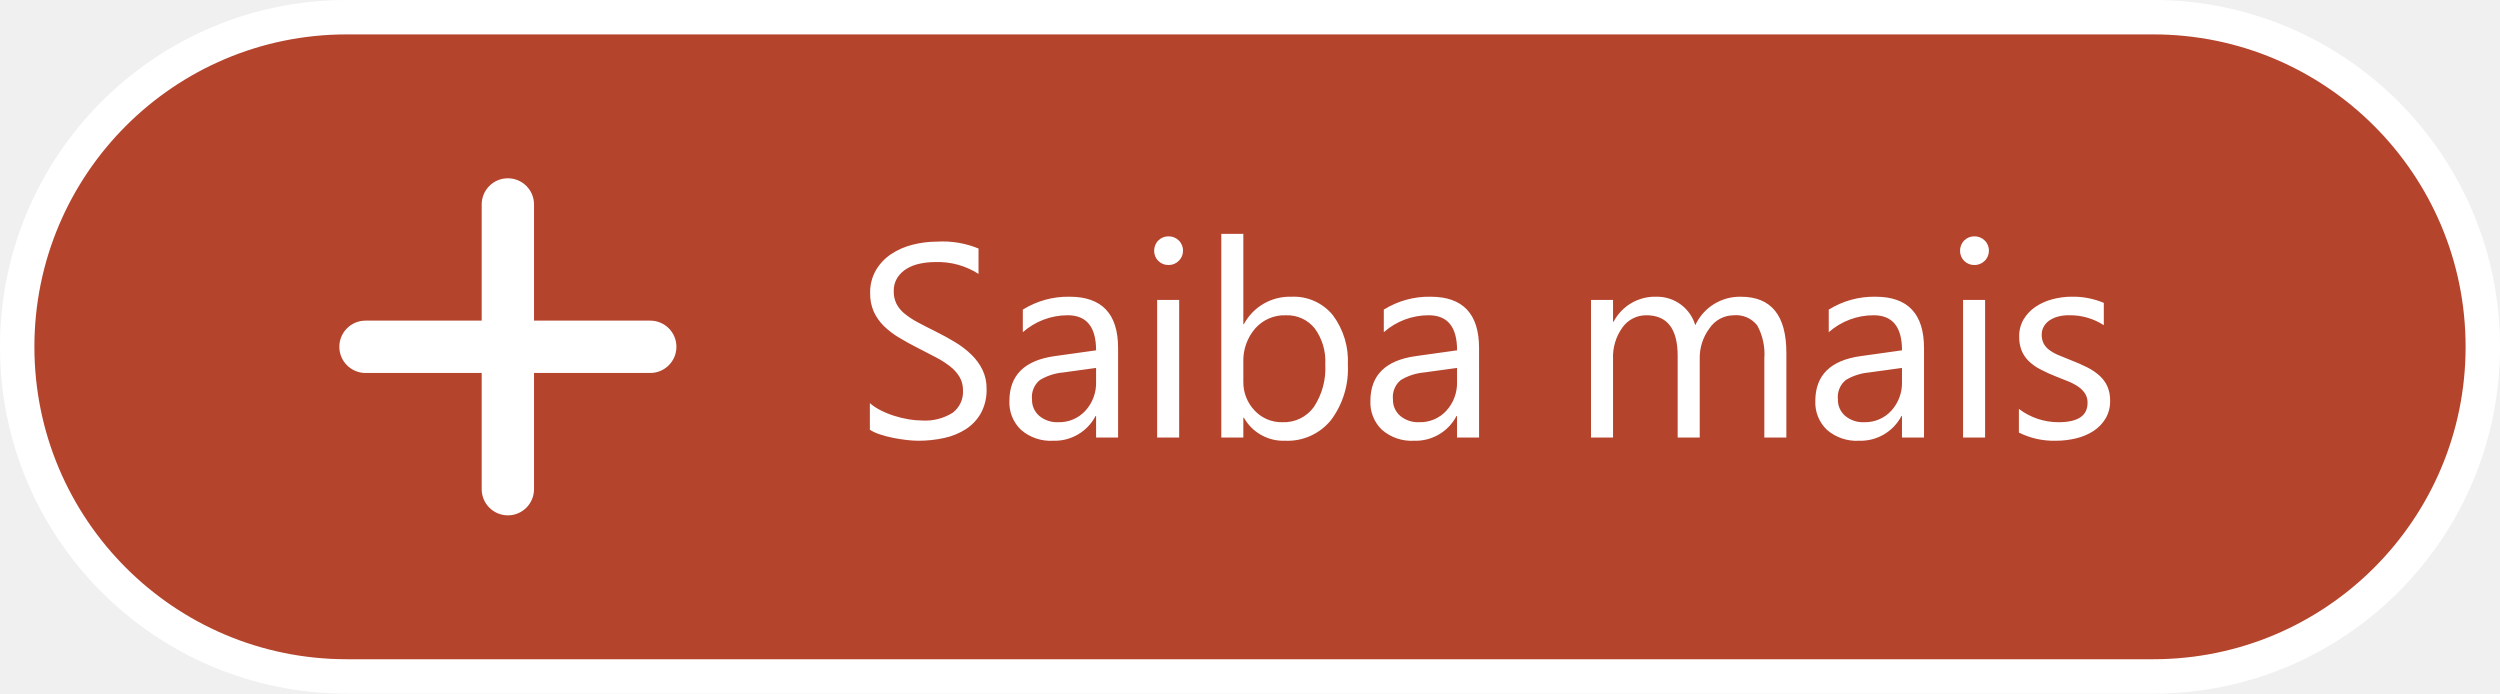
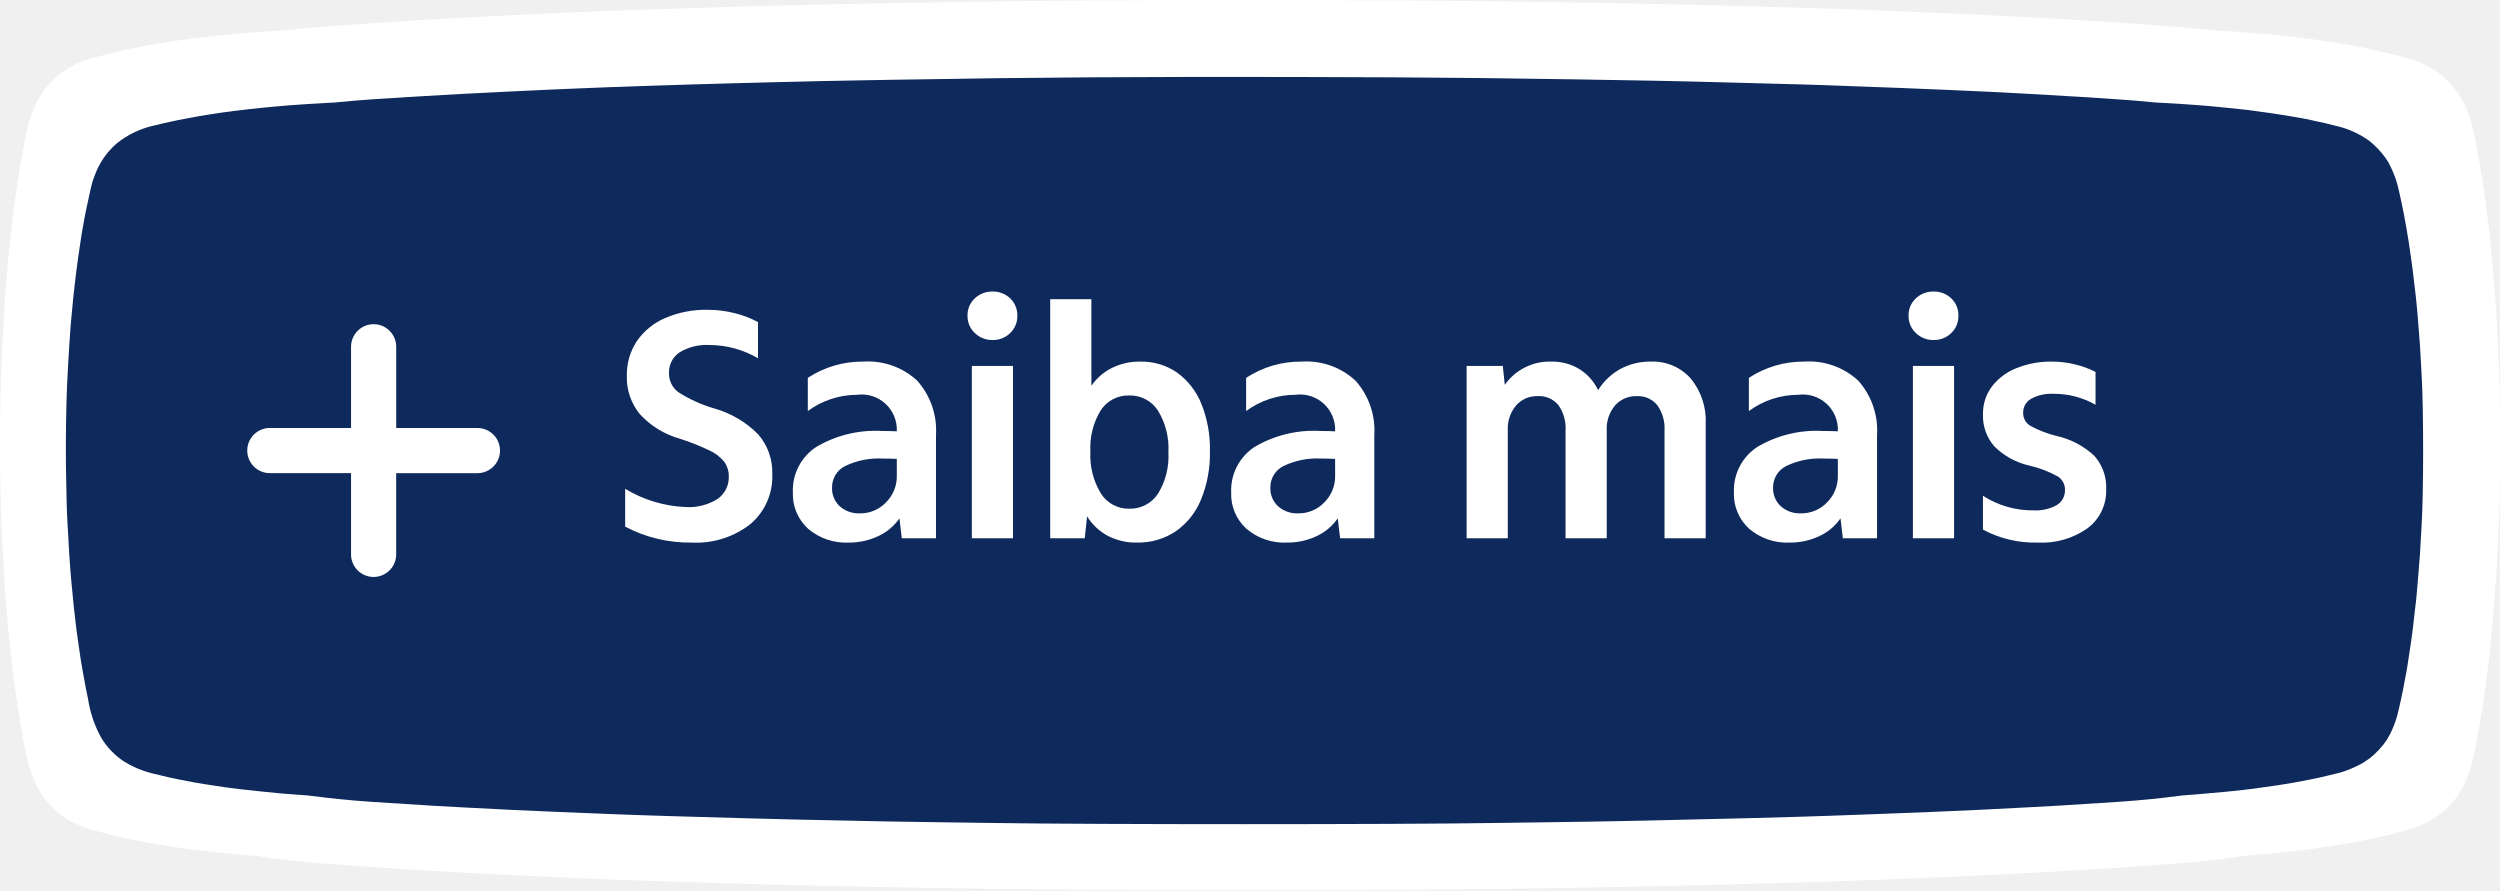
- <svg xmlns="http://www.w3.org/2000/svg" width="290.737" height="80.666" viewBox="0 0 290.737 80.666">
-   <g id="Grupo_859" data-name="Grupo 859" transform="translate(-3605.286 429.752)">
-     <g id="Grupo_3" data-name="Grupo 3" transform="translate(3605.286 -429.752)">
-       <rect id="Retângulo_343" data-name="Retângulo 343" width="285.613" height="74.261" rx="37.13" transform="translate(2.562 3.843)" fill="#B5442D" />
-       <g id="Retângulo_346" data-name="Retângulo 346" transform="translate(0 0)" fill="none" stroke="#fff" stroke-width="4">
-         <rect width="290.737" height="80.666" rx="40.333" stroke="none" />
-         <rect x="2" y="2" width="286.737" height="76.666" rx="38.333" fill="none" />
-       </g>
-     </g>
-     <path id="Caminho_807" data-name="Caminho 807" d="M1.891-.906V-4a6.008,6.008,0,0,0,1.273.844,10.317,10.317,0,0,0,1.563.633,12.439,12.439,0,0,0,1.648.4,9.191,9.191,0,0,0,1.531.141,6,6,0,0,0,3.617-.9,3.039,3.039,0,0,0,1.2-2.586,3.036,3.036,0,0,0-.4-1.578,4.488,4.488,0,0,0-1.1-1.227A10.931,10.931,0,0,0,9.555-9.336q-.961-.508-2.07-1.07Q6.313-11,5.3-11.609a9.479,9.479,0,0,1-1.766-1.344,5.605,5.605,0,0,1-1.18-1.664,5.151,5.151,0,0,1-.43-2.18,5.125,5.125,0,0,1,.672-2.664,5.763,5.763,0,0,1,1.766-1.867,8,8,0,0,1,2.492-1.094A11.411,11.411,0,0,1,9.7-22.781a10.928,10.928,0,0,1,4.828.8v2.953a8.752,8.752,0,0,0-5.094-1.375,8.377,8.377,0,0,0-1.719.18,4.855,4.855,0,0,0-1.531.586,3.392,3.392,0,0,0-1.094,1.047,2.779,2.779,0,0,0-.422,1.563,3.217,3.217,0,0,0,.32,1.484,3.638,3.638,0,0,0,.945,1.141,9.415,9.415,0,0,0,1.523,1q.9.484,2.07,1.063,1.2.594,2.281,1.25A10.427,10.427,0,0,1,13.7-9.641a6.457,6.457,0,0,1,1.289,1.766,4.963,4.963,0,0,1,.477,2.219,5.627,5.627,0,0,1-.648,2.8A5.322,5.322,0,0,1,13.07-.984,7.643,7.643,0,0,1,10.531.055,13.905,13.905,0,0,1,7.5.375,12.352,12.352,0,0,1,6.188.289Q5.406.2,4.594.039A13,13,0,0,1,3.055-.367,4.789,4.789,0,0,1,1.891-.906ZM30.759,0H28.2V-2.5h-.062A5.365,5.365,0,0,1,23.212.375,5.26,5.26,0,0,1,19.47-.891,4.385,4.385,0,0,1,18.118-4.25q0-4.484,5.281-5.219l4.8-.672q0-4.078-3.3-4.078a7.877,7.877,0,0,0-5.219,1.969v-2.625a9.915,9.915,0,0,1,5.438-1.5q5.641,0,5.641,5.969ZM28.2-8.094l-3.859.531a6.266,6.266,0,0,0-2.687.883,2.546,2.546,0,0,0-.906,2.242,2.442,2.442,0,0,0,.836,1.914,3.23,3.23,0,0,0,2.227.742,4.113,4.113,0,0,0,3.148-1.336A4.773,4.773,0,0,0,28.2-6.5Zm8.415-11.969a1.624,1.624,0,0,1-1.172-.469,1.582,1.582,0,0,1-.484-1.187,1.608,1.608,0,0,1,.484-1.2,1.61,1.61,0,0,1,1.172-.477,1.655,1.655,0,0,1,1.2.477,1.6,1.6,0,0,1,.492,1.2,1.584,1.584,0,0,1-.492,1.172A1.641,1.641,0,0,1,36.611-20.062ZM37.861,0H35.3V-16h2.563Zm7.525-2.312h-.062V0H42.761V-23.687h2.563v10.5h.063a6.059,6.059,0,0,1,5.531-3.187,5.864,5.864,0,0,1,4.82,2.148A8.871,8.871,0,0,1,57.48-8.469a9.917,9.917,0,0,1-1.953,6.43A6.5,6.5,0,0,1,50.183.375,5.263,5.263,0,0,1,45.386-2.312Zm-.062-6.453v2.234a4.757,4.757,0,0,0,1.289,3.367,4.28,4.28,0,0,0,3.273,1.383,4.289,4.289,0,0,0,3.648-1.781,8.172,8.172,0,0,0,1.32-4.953A6.451,6.451,0,0,0,53.62-12.7a4.085,4.085,0,0,0-3.344-1.516,4.54,4.54,0,0,0-3.594,1.555A5.708,5.708,0,0,0,45.324-8.766ZM72.739,0H70.176V-2.5h-.062A5.365,5.365,0,0,1,65.192.375,5.26,5.26,0,0,1,61.45-.891,4.385,4.385,0,0,1,60.1-4.25q0-4.484,5.281-5.219l4.8-.672q0-4.078-3.3-4.078A7.877,7.877,0,0,0,61.66-12.25v-2.625a9.915,9.915,0,0,1,5.437-1.5q5.641,0,5.641,5.969ZM70.176-8.094l-3.859.531a6.266,6.266,0,0,0-2.687.883,2.546,2.546,0,0,0-.906,2.242,2.442,2.442,0,0,0,.836,1.914,3.23,3.23,0,0,0,2.227.742,4.113,4.113,0,0,0,3.148-1.336A4.773,4.773,0,0,0,70.176-6.5ZM108.475,0h-2.562V-9.187a6.931,6.931,0,0,0-.82-3.844,3.111,3.111,0,0,0-2.758-1.187,3.415,3.415,0,0,0-2.789,1.5A5.738,5.738,0,0,0,98.4-9.125V0H95.834V-9.5q0-4.719-3.641-4.719A3.372,3.372,0,0,0,89.413-12.8a5.845,5.845,0,0,0-1.094,3.68V0H85.756V-16h2.563v2.531h.063a5.436,5.436,0,0,1,4.969-2.906,4.633,4.633,0,0,1,2.859.914,4.6,4.6,0,0,1,1.672,2.4,5.71,5.71,0,0,1,5.313-3.312q5.281,0,5.281,6.516Zm16.009,0h-2.562V-2.5h-.062A5.365,5.365,0,0,1,116.937.375a5.26,5.26,0,0,1-3.742-1.266,4.385,4.385,0,0,1-1.352-3.359q0-4.484,5.281-5.219l4.8-.672q0-4.078-3.3-4.078a7.877,7.877,0,0,0-5.219,1.969v-2.625a9.915,9.915,0,0,1,5.438-1.5q5.641,0,5.641,5.969Zm-2.562-8.094-3.859.531a6.266,6.266,0,0,0-2.687.883,2.546,2.546,0,0,0-.906,2.242,2.442,2.442,0,0,0,.836,1.914,3.23,3.23,0,0,0,2.227.742,4.113,4.113,0,0,0,3.148-1.336A4.773,4.773,0,0,0,121.921-6.5Zm8.415-11.969a1.624,1.624,0,0,1-1.172-.469,1.582,1.582,0,0,1-.484-1.187,1.608,1.608,0,0,1,.484-1.2,1.61,1.61,0,0,1,1.172-.477,1.655,1.655,0,0,1,1.2.477,1.6,1.6,0,0,1,.492,1.2,1.584,1.584,0,0,1-.492,1.172A1.641,1.641,0,0,1,130.337-20.062ZM131.587,0h-2.562V-16h2.563Zm3.931-.578v-2.75a7.583,7.583,0,0,0,4.609,1.547q3.375,0,3.375-2.25a1.952,1.952,0,0,0-.289-1.086,2.881,2.881,0,0,0-.781-.789,6.014,6.014,0,0,0-1.156-.617q-.664-.273-1.43-.57a18.413,18.413,0,0,1-1.867-.852,5.641,5.641,0,0,1-1.344-.969,3.6,3.6,0,0,1-.812-1.227,4.339,4.339,0,0,1-.273-1.609,3.823,3.823,0,0,1,.516-1.992,4.572,4.572,0,0,1,1.375-1.453,6.412,6.412,0,0,1,1.961-.883,8.7,8.7,0,0,1,2.273-.3,9.18,9.18,0,0,1,3.719.719v2.594a7.247,7.247,0,0,0-4.062-1.156,4.749,4.749,0,0,0-1.3.164,3.175,3.175,0,0,0-.992.461,2.129,2.129,0,0,0-.641.711,1.873,1.873,0,0,0-.227.914,2.192,2.192,0,0,0,.227,1.047,2.3,2.3,0,0,0,.664.75,5.076,5.076,0,0,0,1.063.594q.625.266,1.422.578a19.79,19.79,0,0,1,1.906.836,6.538,6.538,0,0,1,1.438.969,3.786,3.786,0,0,1,.914,1.242,4.006,4.006,0,0,1,.32,1.672,3.942,3.942,0,0,1-.523,2.063,4.486,4.486,0,0,1-1.4,1.453,6.4,6.4,0,0,1-2.016.859A9.952,9.952,0,0,1,139.8.375,9.078,9.078,0,0,1,135.517-.578Z" transform="translate(3704.555 -378.87)" fill="#fff" />
-     <g id="Grupo_24" data-name="Grupo 24" transform="translate(3644.749 -409.019)">
-       <path id="Caminho_5" data-name="Caminho 5" d="M30.232,51.58h0a3.043,3.043,0,0,1-3.043-3.043V15.424a3.043,3.043,0,0,1,6.086,0V48.538a3.043,3.043,0,0,1-3.043,3.043" transform="translate(-10.634 -12.381)" fill="#fff" />
-       <path id="Caminho_6" data-name="Caminho 6" d="M22.042,20.571h0a3.043,3.043,0,0,1,3.043-3.043H58.2a3.043,3.043,0,1,1,0,6.086H25.085a3.043,3.043,0,0,1-3.043-3.043" transform="translate(-22.042 -0.973)" fill="#fff" />
-     </g>
-   </g>
+ <svg xmlns="http://www.w3.org/2000/svg" id="Grupo_1558" data-name="Grupo 1558" width="188.22" height="67.016" viewBox="0 0 188.22 67.016">
+   <path id="União_4" data-name="União 4" d="M74.139,66.909c-1.022-.017-3.03-.048-4.469-.069s-3.261-.052-4.061-.069c-5.338-.114-6.451-.143-7.543-.177l-3.6-.1c-3.643-.1-9.446-.3-10.85-.378-.383-.02-1.242-.059-1.914-.087-1.786-.076-4.631-.212-6.092-.291-2.541-.139-5.906-.34-6.44-.381-.221-.017-1.137-.083-2.031-.146-2.055-.14-3.76-.267-4.062-.309-.128-.017-.441-.049-.7-.073-.749-.066-2.043-.232-3.135-.391-1.607-.129-1.942-.161-2.271-.2-.2-.024-.691-.074-1.086-.118-1.1-.118-2.85-.346-3.274-.429-.115-.023-.375-.067-.577-.1-.539-.087-1.4-.241-1.839-.33-.768-.158-1.783-.386-1.943-.433-.067-.02-.345-.095-.613-.165a12.439,12.439,0,0,1-1.226-.351c-.038-.019-.132-.055-.209-.082a6.908,6.908,0,0,1-1.514-.8.186.186,0,0,0-.076-.059.542.542,0,0,1-.155-.11c-.066-.059-.168-.142-.22-.184a6.5,6.5,0,0,1-1.085-1.239c-.046-.075-.133-.217-.193-.315a6.589,6.589,0,0,1-.311-.61A11.336,11.336,0,0,1,1.775,55.8c-.1-.5-.234-1.279-.293-1.671-.032-.185-.077-.477-.105-.649-.13-.771-.249-1.613-.351-2.478C1,50.764.948,50.394.921,50.177.864,49.772.8,49.162.71,48.23c-.026-.292-.066-.674-.087-.85s-.06-.638-.087-1.023-.07-.845-.088-1.019C.415,45.056.353,44.163.273,42.8c-.018-.271-.046-.881-.067-1.357S.15,40.332.132,40.03c-.048-.748-.1-2.891-.125-5.291-.024-1.923.021-5.451.091-7.1.091-2.222.273-5.373.346-6.1.022-.2.063-.673.092-1.062s.063-.771.073-.846.047-.457.084-.846c.077-.795.164-1.577.3-2.655.137-1.113.351-2.646.4-2.871.017-.074.046-.271.067-.432s.063-.409.091-.55.077-.4.105-.571c.186-1.03.445-2.289.5-2.438.018-.044.074-.22.129-.393a6.937,6.937,0,0,1,1.79-2.938,6.945,6.945,0,0,1,2.83-1.55c.021,0,.185-.048.367-.095s.459-.121.613-.165c.556-.15,1.54-.374,2.118-.484.164-.032.423-.087.577-.118s.393-.078.527-.1.378-.067.543-.1c.78-.15,2.637-.413,3.887-.55.3-.032.7-.075.893-.1.767-.086,1.856-.185,2.853-.251.862-.06,1.567-.106,2.205-.142,1.052-.124,2.131-.226,3.212-.3.07,0,.614-.042,1.218-.082s1.52-.108,2.031-.146c1.845-.132,5.106-.33,7.021-.427.545-.028,1.4-.076,1.914-.1s1.3-.069,1.741-.088,1.252-.058,1.8-.087C43.017.923,49.167.69,53.31.569,54.3.541,55.631.5,56.268.482,58.81.406,62.419.319,65.725.26,72.873.129,76.773.073,82.088.035,90.929-.031,105.179,0,112.9.1c3.992.053,11.21.177,13.809.244.766.016,2.019.048,2.785.065s1.915.052,2.552.073,1.949.058,2.9.087c3.422.1,5.1.153,5.454.173.2.014,1.136.052,2.089.087,4.745.18,12.033.535,14.273.7q.781.052,1.566.1c1.845.114,2.7.17,3.134.208q.927.072,1.857.14c1.259.092,2.418.2,3.5.32,1.2.069,2.738.172,3.37.232.231.019.61.055.841.074s.577.059.77.083.588.067.875.1c1.033.114,1.541.173,1.646.2.059.015.343.059.63.1,1.432.2,3.631.606,4.307.791.158.039.315.077.473.114.557.13.816.194.946.236.186.053.373.106.56.157a6.927,6.927,0,0,1,2.683,1.349,7.474,7.474,0,0,1,1.267,1.484c.119.2.231.389.245.413A11,11,0,0,1,186,9.036c.024.087.056.193.074.236.038.091.154.6.252,1.1.038.193.1.511.14.708.273,1.4.591,3.445.763,4.916.039.323.078.638.088.693.025.122.137,1.16.228,2.1.037.389.077.751.087.806s.043.41.071.787.059.759.07.846.049.626.088,1.2.084,1.27.105,1.553.049.893.071,1.357.052,1.121.07,1.455c.157,2.95.157,10.455,0,13.314-.021.322-.056,1.121-.088,1.77s-.066,1.329-.088,1.514-.049.625-.07.983-.053.806-.074,1-.055.673-.084,1.062-.067.814-.088.945-.06.491-.087.806c-.057.637-.182,1.844-.211,2.026-.01.063-.049.366-.088.668-.175,1.377-.368,2.726-.4,2.812-.01.031-.041.216-.069.413-.112.767-.42,2.392-.585,3.079a9.3,9.3,0,0,1-.416,1.327c-.014.019-.049.117-.084.208a2.8,2.8,0,0,1-.179.385,1.6,1.6,0,0,0-.122.245,1.4,1.4,0,0,1-.133.224c-.071.106-.155.24-.186.294a7.456,7.456,0,0,1-.764.92,3.947,3.947,0,0,1-.647.554.985.985,0,0,0-.154.126,9.345,9.345,0,0,1-1.32.7q-.176.067-.35.138a12.737,12.737,0,0,1-1.226.351c-.269.07-.546.145-.612.165-.162.047-1.177.275-1.945.433-.7.145-1.926.354-2.819.483-.242.036-.61.091-.823.126-.746.117-2.948.358-4.448.487l-.878.073c-1,.143-2.159.3-2.673.348-.387.039-.775.08-1.161.121-.312.042-2.054.173-4.06.309-.895.062-1.811.128-2.031.146-.534.041-3.9.243-6.441.381-2.32.128-6.383.313-9.341.427-.8.031-2.019.079-2.726.111-2.471.1-9.773.316-14.738.43-3.876.087-4.782.1-7.252.139-1.439.021-3.446.049-4.468.069-4.073.071-12.016.107-19.973.107S78.27,66.98,74.139,66.909Z" transform="translate(0 0)" fill="#fff" />
+   <path id="União_3" data-name="União 3" d="M69.9,56.171c-.963-.015-2.856-.04-4.213-.058s-3.075-.044-3.829-.058c-5.033-.1-6.083-.12-7.112-.149l-3.391-.087c-3.436-.087-8.907-.256-10.23-.317-.361-.017-1.171-.05-1.805-.073-1.684-.064-4.366-.178-5.744-.245-2.4-.116-5.569-.286-6.072-.32-.208-.015-1.072-.07-1.914-.122-1.938-.117-3.545-.224-3.83-.259-.121-.015-.416-.041-.657-.062-.706-.056-1.926-.2-2.956-.328-1.515-.108-1.831-.135-2.142-.167-.191-.02-.651-.062-1.024-.1-1.036-.1-2.688-.291-3.087-.36-.109-.02-.354-.056-.544-.082-.508-.073-1.318-.2-1.734-.277-.724-.133-1.681-.324-1.832-.364-.063-.017-.324-.08-.578-.139-.584-.133-1.069-.254-1.156-.294-.036-.016-.125-.046-.2-.069a6.818,6.818,0,0,1-1.427-.673.175.175,0,0,0-.072-.05.517.517,0,0,1-.146-.092c-.063-.05-.158-.119-.208-.155a5.7,5.7,0,0,1-1.023-1.04c-.043-.063-.126-.182-.182-.264a5.444,5.444,0,0,1-.294-.512,8.747,8.747,0,0,1-.829-2.608c-.092-.416-.221-1.074-.277-1.4-.03-.156-.073-.4-.1-.545-.122-.648-.234-1.354-.33-2.08-.026-.2-.073-.512-.1-.694-.053-.34-.115-.852-.2-1.634-.025-.245-.062-.565-.082-.713s-.057-.536-.082-.859-.066-.709-.083-.855c-.03-.237-.089-.987-.165-2.129-.017-.228-.043-.74-.063-1.139s-.053-.934-.07-1.188c-.045-.628-.095-2.427-.118-4.441-.023-1.614.02-4.577.086-5.96.086-1.866.257-4.511.327-5.118.02-.165.06-.565.086-.891s.059-.648.068-.71.044-.383.08-.71c.073-.667.155-1.324.281-2.229.129-.934.33-2.222.38-2.411.016-.062.043-.228.063-.363s.06-.343.086-.462.073-.334.1-.479c.175-.865.419-1.921.475-2.047.017-.037.07-.185.122-.33A5.755,5.755,0,0,1,3.846,4.988a6.819,6.819,0,0,1,2.668-1.3c.02,0,.175-.04.346-.08s.433-.1.578-.139c.525-.126,1.453-.314,2-.406.155-.027.4-.073.544-.1s.371-.066.5-.082.356-.056.511-.083c.736-.126,2.487-.346,3.666-.462.279-.027.66-.063.842-.083.723-.072,1.749-.155,2.69-.21.812-.05,1.477-.089,2.079-.119.992-.1,2.009-.19,3.029-.254.066,0,.579-.035,1.148-.069s1.433-.091,1.915-.122c1.74-.111,4.813-.277,6.619-.358.514-.023,1.324-.064,1.805-.087S36.007.973,36.423.958s1.18-.049,1.7-.073C40.559.775,46.357.58,50.263.478c.93-.024,2.188-.056,2.789-.073,2.4-.064,5.8-.137,8.916-.186C68.709.108,72.386.061,77.4.029,85.733-.026,99.169,0,106.446.084c3.764.044,10.569.149,13.02.2.722.014,1.9.04,2.626.055s1.8.044,2.406.062,1.837.049,2.736.073c3.227.085,4.813.128,5.142.145.186.012,1.071.044,1.969.073,4.474.151,11.346.449,13.458.585l1.477.085c1.74.1,2.55.143,2.955.174q.874.06,1.751.117c1.187.077,2.28.166,3.3.269,1.134.058,2.582.145,3.178.2l.793.062c.217.021.544.05.726.069s.555.056.826.083c.973.1,1.453.145,1.552.165.056.013.323.05.595.082,1.35.172,3.423.509,4.061.664.149.032.3.065.446.1.525.11.77.163.892.2.175.044.352.089.528.132a6.869,6.869,0,0,1,2.53,1.133,6.555,6.555,0,0,1,1.195,1.246c.112.171.218.327.231.346a8.647,8.647,0,0,1,.532,1.188c.023.073.053.162.069.2a8.823,8.823,0,0,1,.238.925c.036.162.1.429.132.595.258,1.172.558,2.892.72,4.127.037.271.074.536.083.582.023.1.129.973.215,1.763.036.327.073.63.082.677s.04.344.067.66.056.637.066.71.046.525.082,1.008.08,1.066.1,1.3.046.749.067,1.139.049.941.066,1.222c.148,2.477.148,8.777,0,11.177-.02.27-.053.941-.083,1.486s-.063,1.116-.083,1.271-.046.524-.066.825-.05.677-.069.842-.052.565-.079.891-.063.683-.083.793-.057.412-.082.677c-.053.535-.172,1.548-.2,1.7-.009.053-.046.307-.083.561-.165,1.156-.347,2.288-.377,2.361-.009.027-.039.181-.066.346-.105.644-.4,2.008-.551,2.585a7.189,7.189,0,0,1-.393,1.114,1.778,1.778,0,0,0-.079.174,2.245,2.245,0,0,1-.169.323,1.3,1.3,0,0,0-.115.205,1.13,1.13,0,0,1-.126.188c-.066.089-.146.2-.175.247a6.511,6.511,0,0,1-.72.772,3.638,3.638,0,0,1-.611.465.936.936,0,0,0-.146.106,9.161,9.161,0,0,1-1.244.588q-.166.057-.331.115c-.089.04-.584.165-1.156.294-.254.059-.515.122-.577.139-.152.039-1.11.231-1.833.364-.66.121-1.816.3-2.658.405-.228.03-.575.076-.776.106-.7.1-2.78.3-4.193.409l-.829.061c-.942.12-2.035.25-2.521.292q-.548.049-1.094.1c-.294.035-1.936.145-3.829.259-.843.052-1.707.108-1.914.122-.5.034-3.677.2-6.073.32-2.188.108-6.018.263-8.807.358-.755.027-1.9.067-2.571.093-2.33.087-9.214.265-13.9.361-3.654.073-4.508.087-6.837.116-1.357.018-3.25.041-4.213.058-3.84.06-11.329.09-18.832.09S73.8,56.231,69.9,56.171Z" transform="translate(4.964 5.791)" fill="#0e295b" />
+   <path id="Caminho_945" data-name="Caminho 945" d="M5.9.325a10.363,10.363,0,0,1-5-1.2v-2.85A9.5,9.5,0,0,0,5.45-2.35a4.044,4.044,0,0,0,2.412-.613A1.976,1.976,0,0,0,8.7-4.65a1.843,1.843,0,0,0-.325-1.088,3.053,3.053,0,0,0-1.137-.875A17.032,17.032,0,0,0,5-7.5,6.432,6.432,0,0,1,2-9.35a4.317,4.317,0,0,1-.975-2.85,4.606,4.606,0,0,1,.75-2.637A4.965,4.965,0,0,1,3.9-16.575,7.732,7.732,0,0,1,7.125-17.2a8.169,8.169,0,0,1,2.012.25,7.459,7.459,0,0,1,1.763.675v2.725a7.256,7.256,0,0,0-3.65-1A3.938,3.938,0,0,0,5-14a1.8,1.8,0,0,0-.8,1.575,1.723,1.723,0,0,0,.737,1.45A10.4,10.4,0,0,0,7.6-9.775a7.507,7.507,0,0,1,3.313,1.95,4.36,4.36,0,0,1,1.063,3,4.684,4.684,0,0,1-1.637,3.75A6.6,6.6,0,0,1,5.9.325Zm11.825,0a4.38,4.38,0,0,1-3.05-1.038,3.51,3.51,0,0,1-1.15-2.738,3.9,3.9,0,0,1,1.763-3.425,8.753,8.753,0,0,1,4.962-1.2q.625,0,1.1.025a2.646,2.646,0,0,0-3-2.75,6.271,6.271,0,0,0-3.7,1.225v-2.5A7.47,7.47,0,0,1,18.825-13.3a5.442,5.442,0,0,1,4.063,1.437A5.624,5.624,0,0,1,24.3-7.75V0H21.725L21.55-1.5A3.921,3.921,0,0,1,19.962-.163,5.09,5.09,0,0,1,17.725.325Zm3.625-6.3Q20.825-6,20.3-6a5.814,5.814,0,0,0-2.837.562A1.785,1.785,0,0,0,16.475-3.8a1.814,1.814,0,0,0,.575,1.388,2.143,2.143,0,0,0,1.525.538A2.654,2.654,0,0,0,20.538-2.7a2.745,2.745,0,0,0,.813-2ZM27,0V-12.975h3.1V0Zm1.55-14.925a1.85,1.85,0,0,1-1.325-.525,1.725,1.725,0,0,1-.55-1.3,1.714,1.714,0,0,1,.55-1.312,1.875,1.875,0,0,1,1.325-.513,1.863,1.863,0,0,1,1.337.513,1.734,1.734,0,0,1,.538,1.313,1.745,1.745,0,0,1-.538,1.3A1.838,1.838,0,0,1,28.55-14.925ZM39.425.325a4.562,4.562,0,0,1-2.2-.513,4.136,4.136,0,0,1-1.55-1.462L35.5,0H32.9V-18H36v6.525a4.041,4.041,0,0,1,1.55-1.35,4.685,4.685,0,0,1,2.125-.475,4.706,4.706,0,0,1,2.775.825,5.352,5.352,0,0,1,1.825,2.337,9.044,9.044,0,0,1,.65,3.588A9.087,9.087,0,0,1,44.25-2.9,5.4,5.4,0,0,1,42.338-.512,5.071,5.071,0,0,1,39.425.325Zm-.575-2.55A2.5,2.5,0,0,0,41.013-3.35,5.382,5.382,0,0,0,41.8-6.475a5.444,5.444,0,0,0-.788-3.138A2.492,2.492,0,0,0,38.85-10.75,2.468,2.468,0,0,0,36.7-9.625a5.4,5.4,0,0,0-.775,3.1,5.505,5.505,0,0,0,.788,3.15A2.462,2.462,0,0,0,38.85-2.225ZM50.725.325a4.38,4.38,0,0,1-3.05-1.038,3.51,3.51,0,0,1-1.15-2.738,3.9,3.9,0,0,1,1.763-3.425,8.753,8.753,0,0,1,4.962-1.2q.625,0,1.1.025a2.646,2.646,0,0,0-3-2.75,6.271,6.271,0,0,0-3.7,1.225v-2.5A7.47,7.47,0,0,1,51.825-13.3a5.442,5.442,0,0,1,4.063,1.437A5.624,5.624,0,0,1,57.3-7.75V0H54.725L54.55-1.5A3.921,3.921,0,0,1,52.963-.163,5.09,5.09,0,0,1,50.725.325Zm3.625-6.3Q53.825-6,53.3-6a5.814,5.814,0,0,0-2.838.562A1.785,1.785,0,0,0,49.475-3.8a1.814,1.814,0,0,0,.575,1.388,2.143,2.143,0,0,0,1.525.538A2.654,2.654,0,0,0,53.538-2.7a2.745,2.745,0,0,0,.813-2ZM64.25,0V-12.975h2.725l.15,1.425A4.12,4.12,0,0,1,70.65-13.3a3.9,3.9,0,0,1,2.088.562A3.743,3.743,0,0,1,74.15-11.15a4.59,4.59,0,0,1,1.662-1.588,4.681,4.681,0,0,1,2.313-.562,3.8,3.8,0,0,1,3,1.275A4.99,4.99,0,0,1,82.25-8.6V0h-3.1V-8.1a2.976,2.976,0,0,0-.55-1.925,1.859,1.859,0,0,0-1.525-.675,2.105,2.105,0,0,0-1.65.7A2.711,2.711,0,0,0,74.8-8.125V0H71.7V-8.1a3.025,3.025,0,0,0-.537-1.925A1.879,1.879,0,0,0,69.6-10.7a2.077,2.077,0,0,0-1.625.7,2.711,2.711,0,0,0-.625,1.875V0ZM88.575.325a4.38,4.38,0,0,1-3.05-1.038,3.51,3.51,0,0,1-1.15-2.738,3.9,3.9,0,0,1,1.763-3.425,8.753,8.753,0,0,1,4.963-1.2q.625,0,1.1.025a2.646,2.646,0,0,0-3-2.75,6.271,6.271,0,0,0-3.7,1.225v-2.5A7.47,7.47,0,0,1,89.675-13.3a5.442,5.442,0,0,1,4.063,1.437A5.624,5.624,0,0,1,95.15-7.75V0H92.575L92.4-1.5A3.921,3.921,0,0,1,90.813-.163,5.09,5.09,0,0,1,88.575.325Zm3.625-6.3Q91.675-6,91.15-6a5.814,5.814,0,0,0-2.838.562A1.785,1.785,0,0,0,87.325-3.8,1.814,1.814,0,0,0,87.9-2.413a2.143,2.143,0,0,0,1.525.538A2.654,2.654,0,0,0,91.388-2.7a2.745,2.745,0,0,0,.813-2ZM97.85,0V-12.975h3.1V0ZM99.4-14.925a1.85,1.85,0,0,1-1.325-.525,1.725,1.725,0,0,1-.55-1.3,1.714,1.714,0,0,1,.55-1.312,1.875,1.875,0,0,1,1.325-.513,1.863,1.863,0,0,1,1.338.513,1.734,1.734,0,0,1,.537,1.313,1.745,1.745,0,0,1-.537,1.3A1.838,1.838,0,0,1,99.4-14.925ZM107.25.325a8.254,8.254,0,0,1-4.125-.975V-3.2a6.846,6.846,0,0,0,3.8,1.1,3.227,3.227,0,0,0,1.763-.4,1.292,1.292,0,0,0,.612-1.15,1.163,1.163,0,0,0-.537-1,8.05,8.05,0,0,0-2.162-.825,5.4,5.4,0,0,1-2.625-1.45,3.465,3.465,0,0,1-.85-2.4,3.393,3.393,0,0,1,.662-2.087,4.36,4.36,0,0,1,1.838-1.387,6.913,6.913,0,0,1,2.725-.5,7.138,7.138,0,0,1,1.713.212,6.938,6.938,0,0,1,1.537.562v2.475a6.309,6.309,0,0,0-3.175-.825,3.158,3.158,0,0,0-1.675.375,1.175,1.175,0,0,0-.6,1.05,1.109,1.109,0,0,0,.525.975,8.072,8.072,0,0,0,2,.775,6.084,6.084,0,0,1,2.838,1.5,3.55,3.55,0,0,1,.888,2.525,3.511,3.511,0,0,1-1.388,2.912A5.942,5.942,0,0,1,107.25.325Z" transform="translate(46.168 40.524)" fill="#fff" />
+   <path id="União_13" data-name="União 13" d="M7.815,17.33V11.213H1.7a1.7,1.7,0,1,1,0-3.4H7.815V1.7a1.7,1.7,0,0,1,3.4,0V7.816H17.33a1.7,1.7,0,1,1,0,3.4H11.213V17.33a1.7,1.7,0,0,1-3.4,0Z" transform="translate(18.615 24.408)" fill="#fff" />
</svg>
